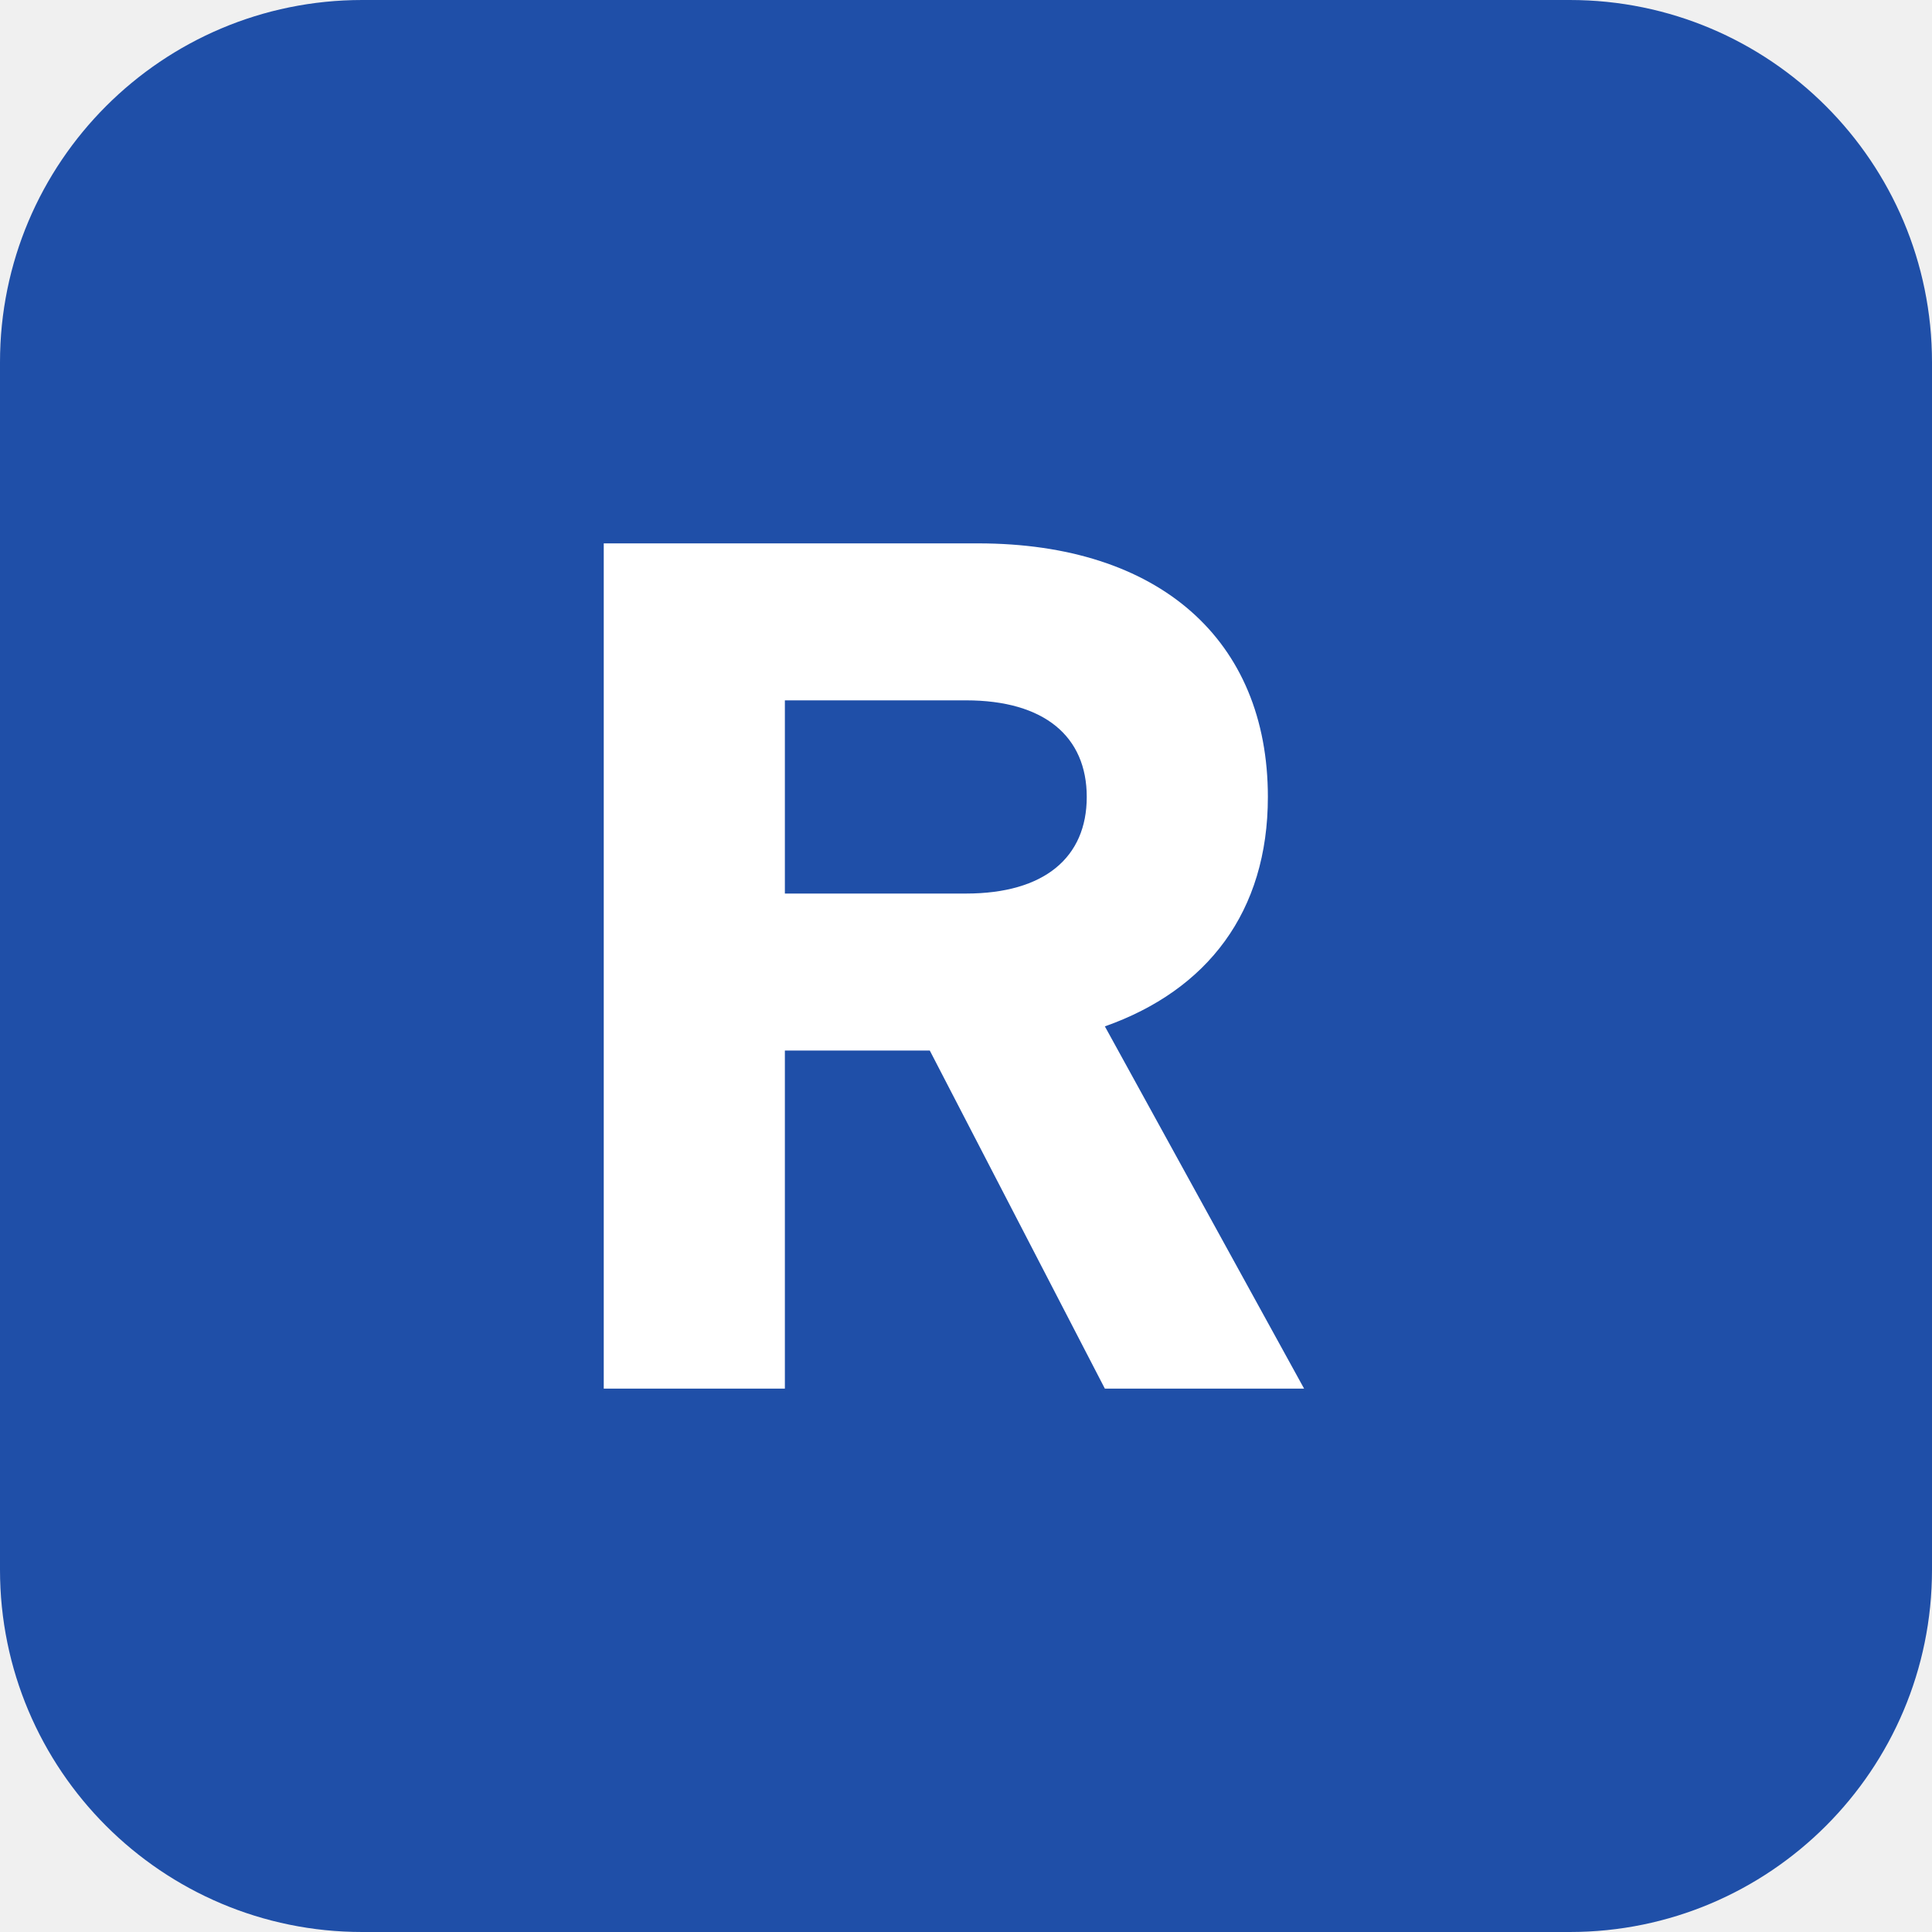
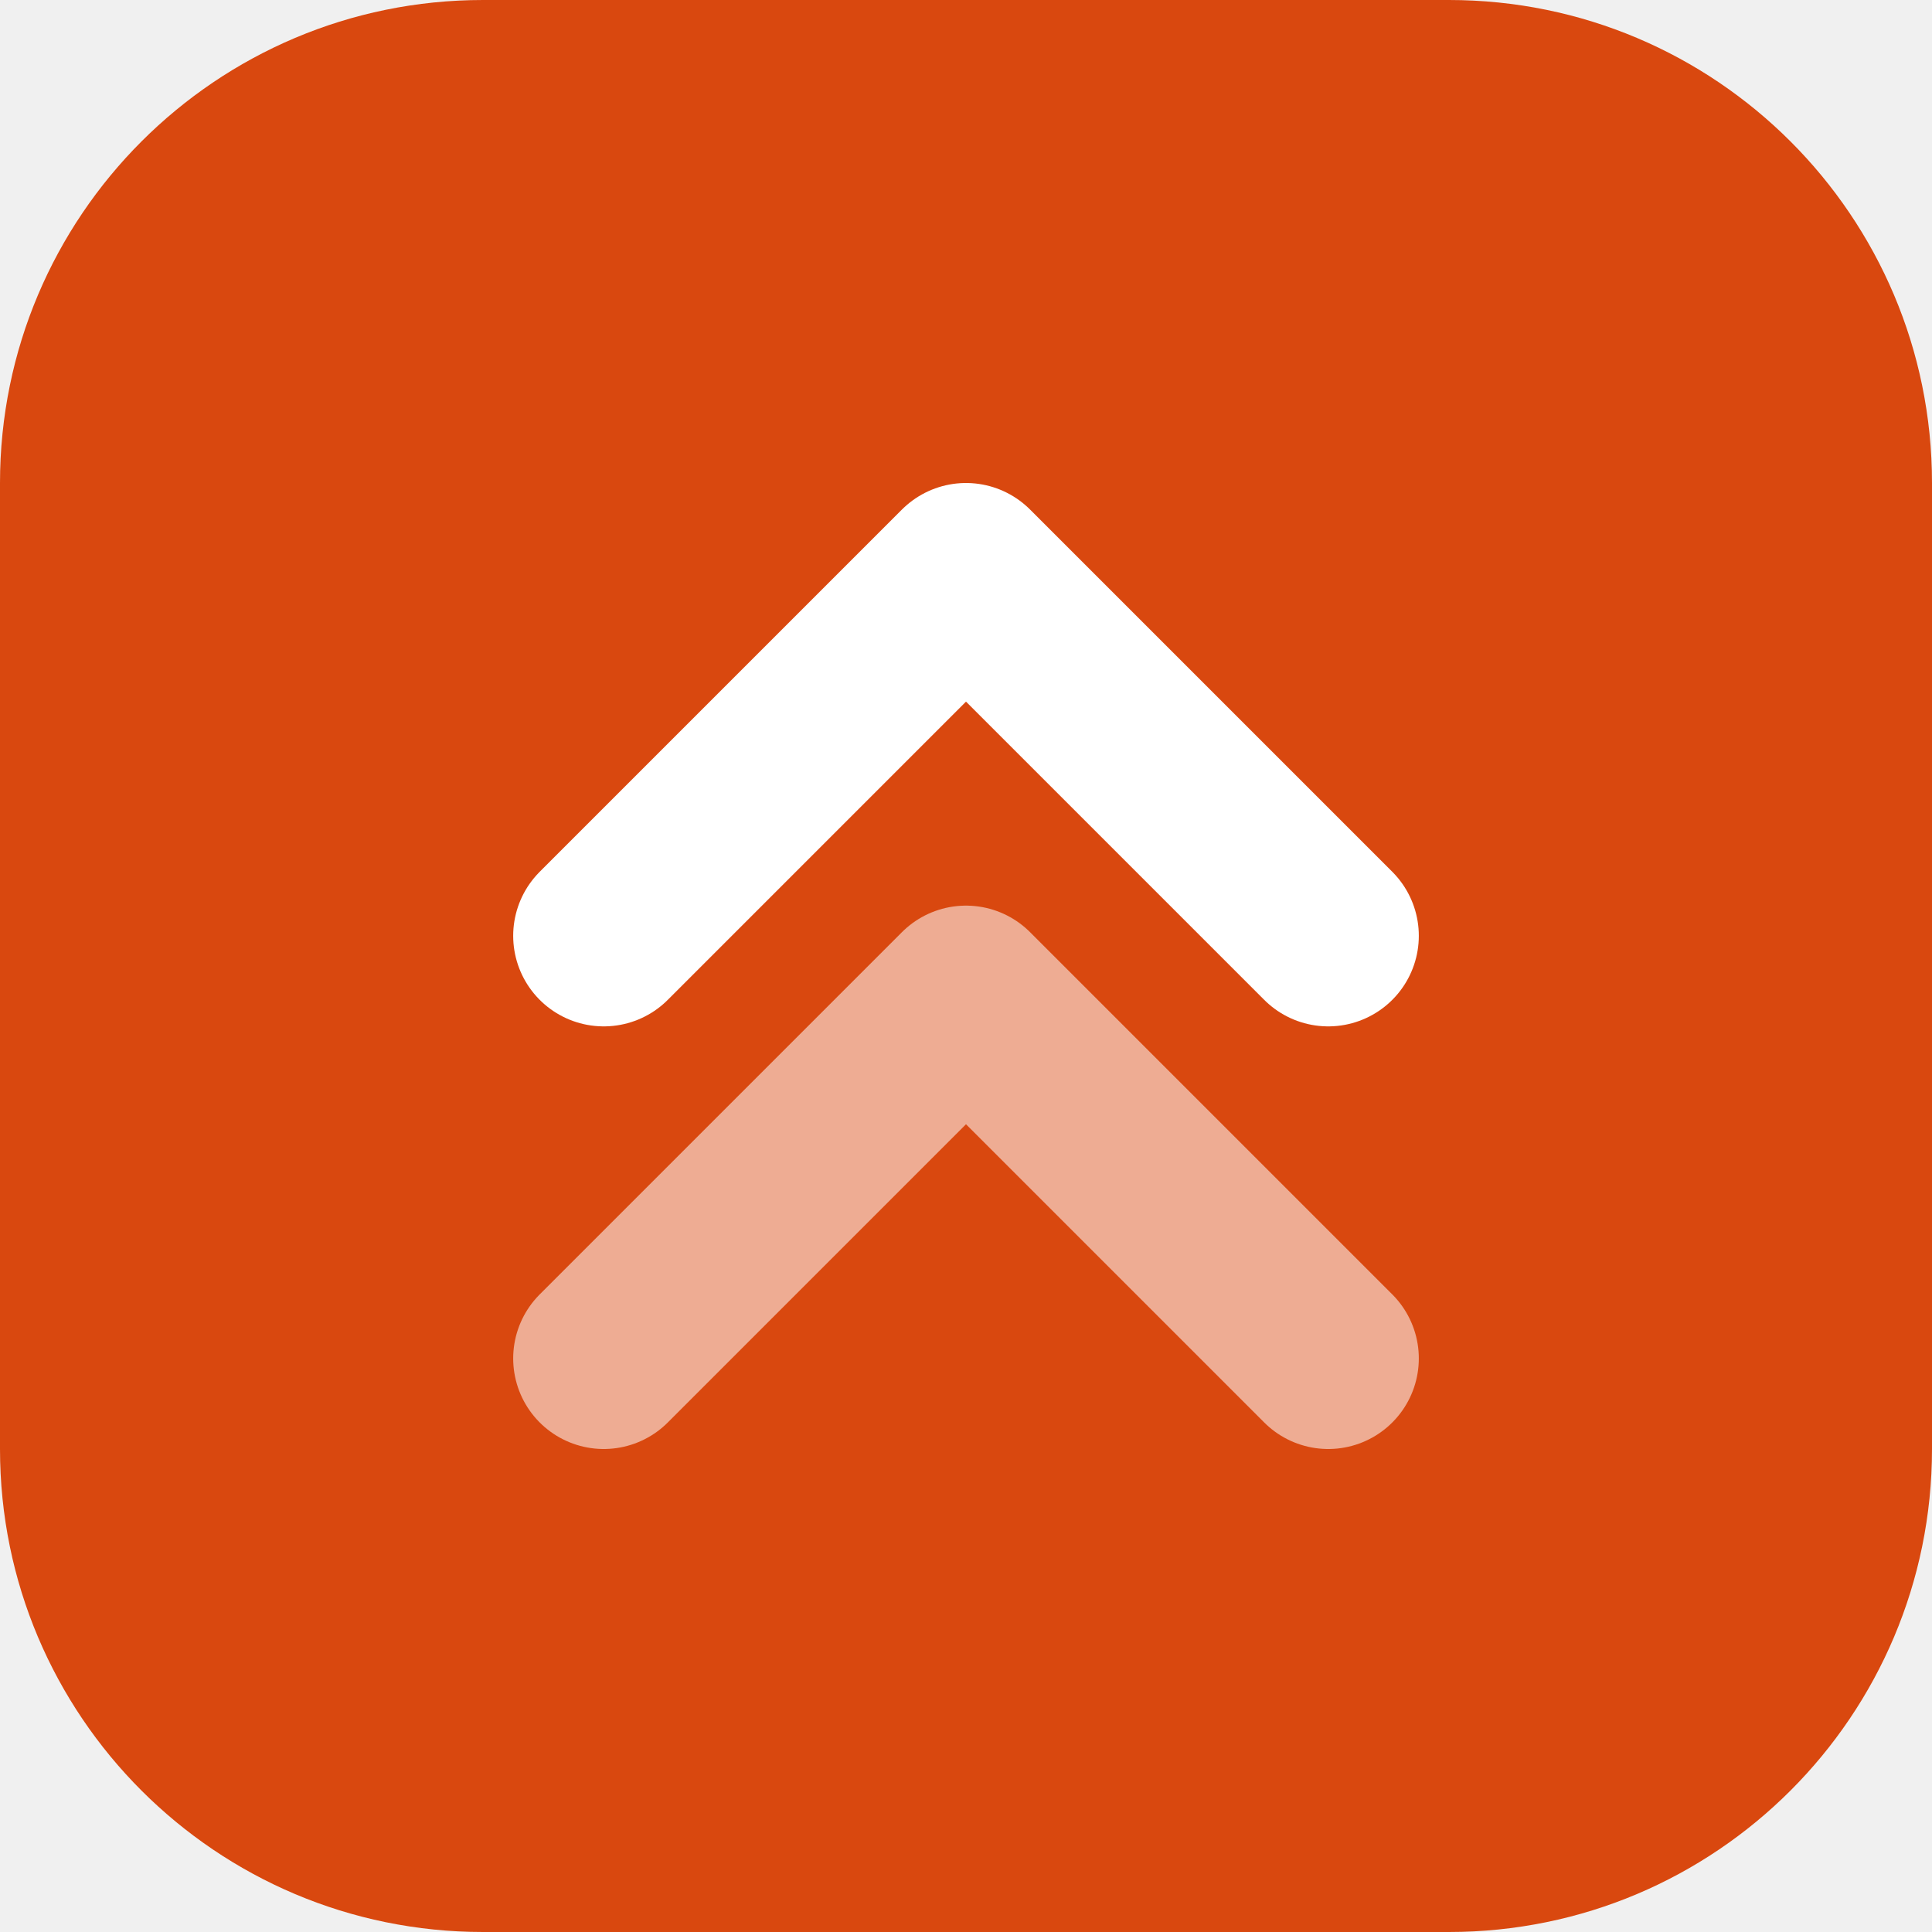
<svg xmlns="http://www.w3.org/2000/svg" viewBox="0 0 32 32">
-   <rect width="32" height="32" rx="6" fill="#1F4FA8" />
-   <path d="M10 23V9h6.2c3 0 4.8 1.6 4.8 4.2 0 1.9-1 3.2-2.7 3.8L21.6 23h-3.3l-2.9-5.6H13V23zm3-8.2h3c1.3 0 2-.6 2-1.6s-.7-1.6-2-1.6h-3z" fill="#fff" />
+   <rect width="32" height="32" rx="8" fill="#D9480F" />
+   <path d="M10 15.5 16 9.5l6 6" fill="none" stroke="#fff" stroke-width="3" stroke-linecap="round" stroke-linejoin="round" />
+   <path d="M10 22.5 16 16.5l6 6" fill="none" stroke="#fff" stroke-opacity=".55" stroke-width="3" stroke-linecap="round" stroke-linejoin="round" />
</svg>
